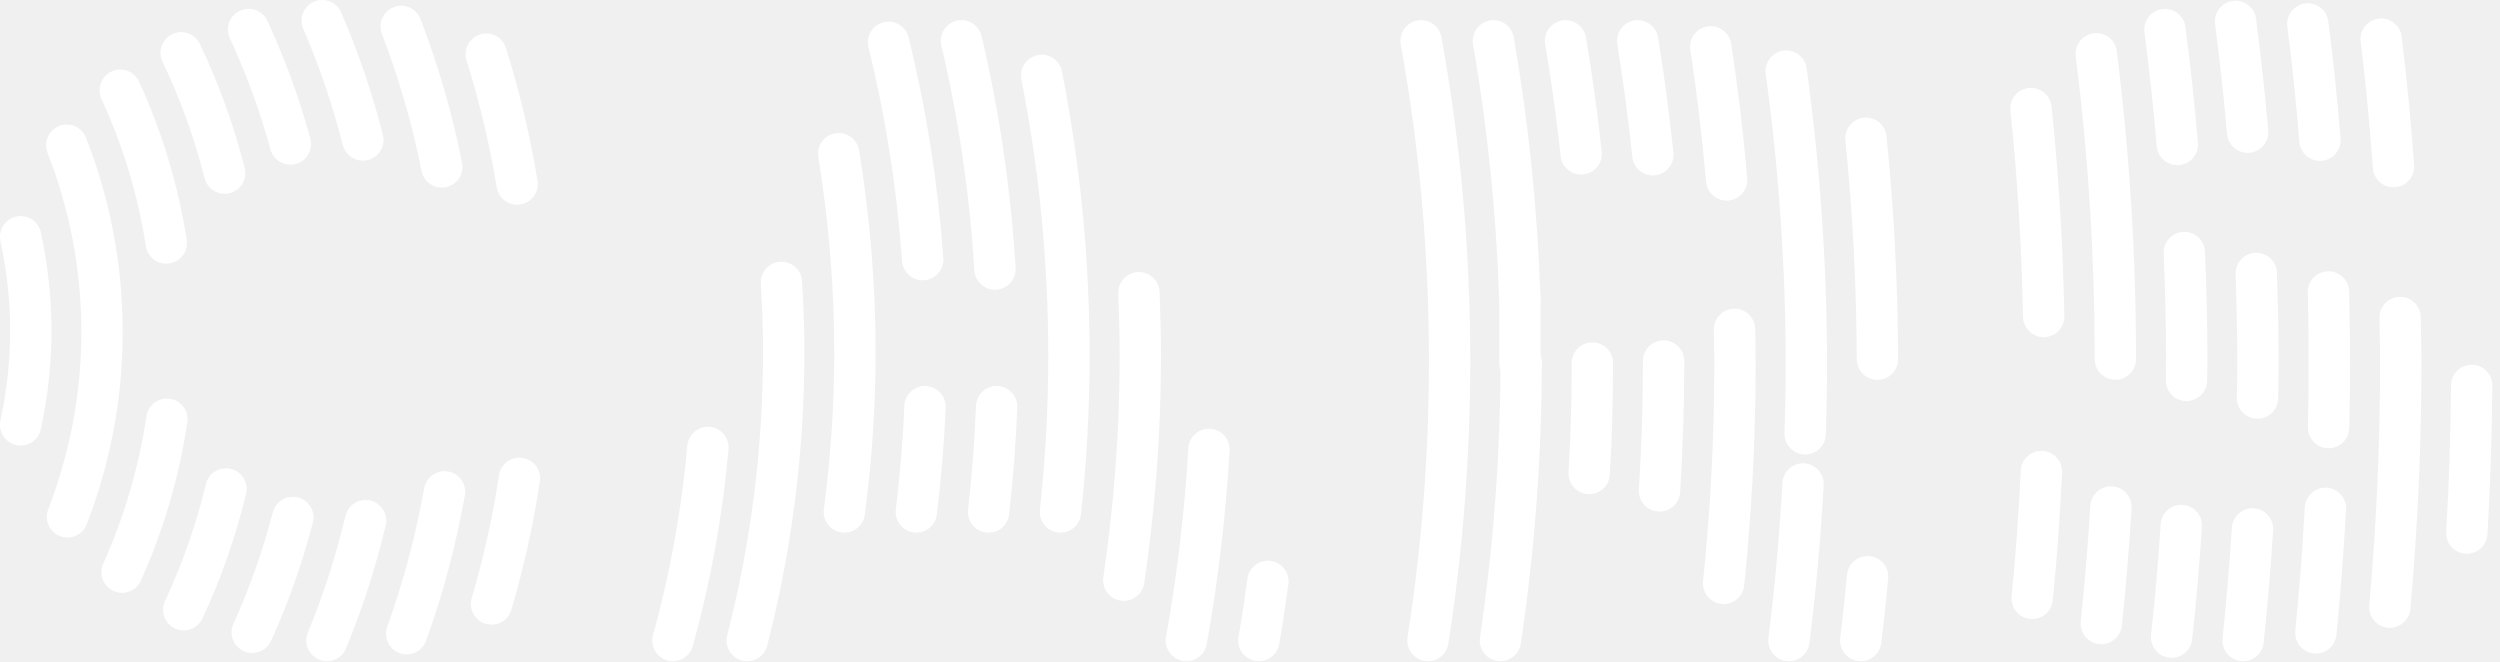
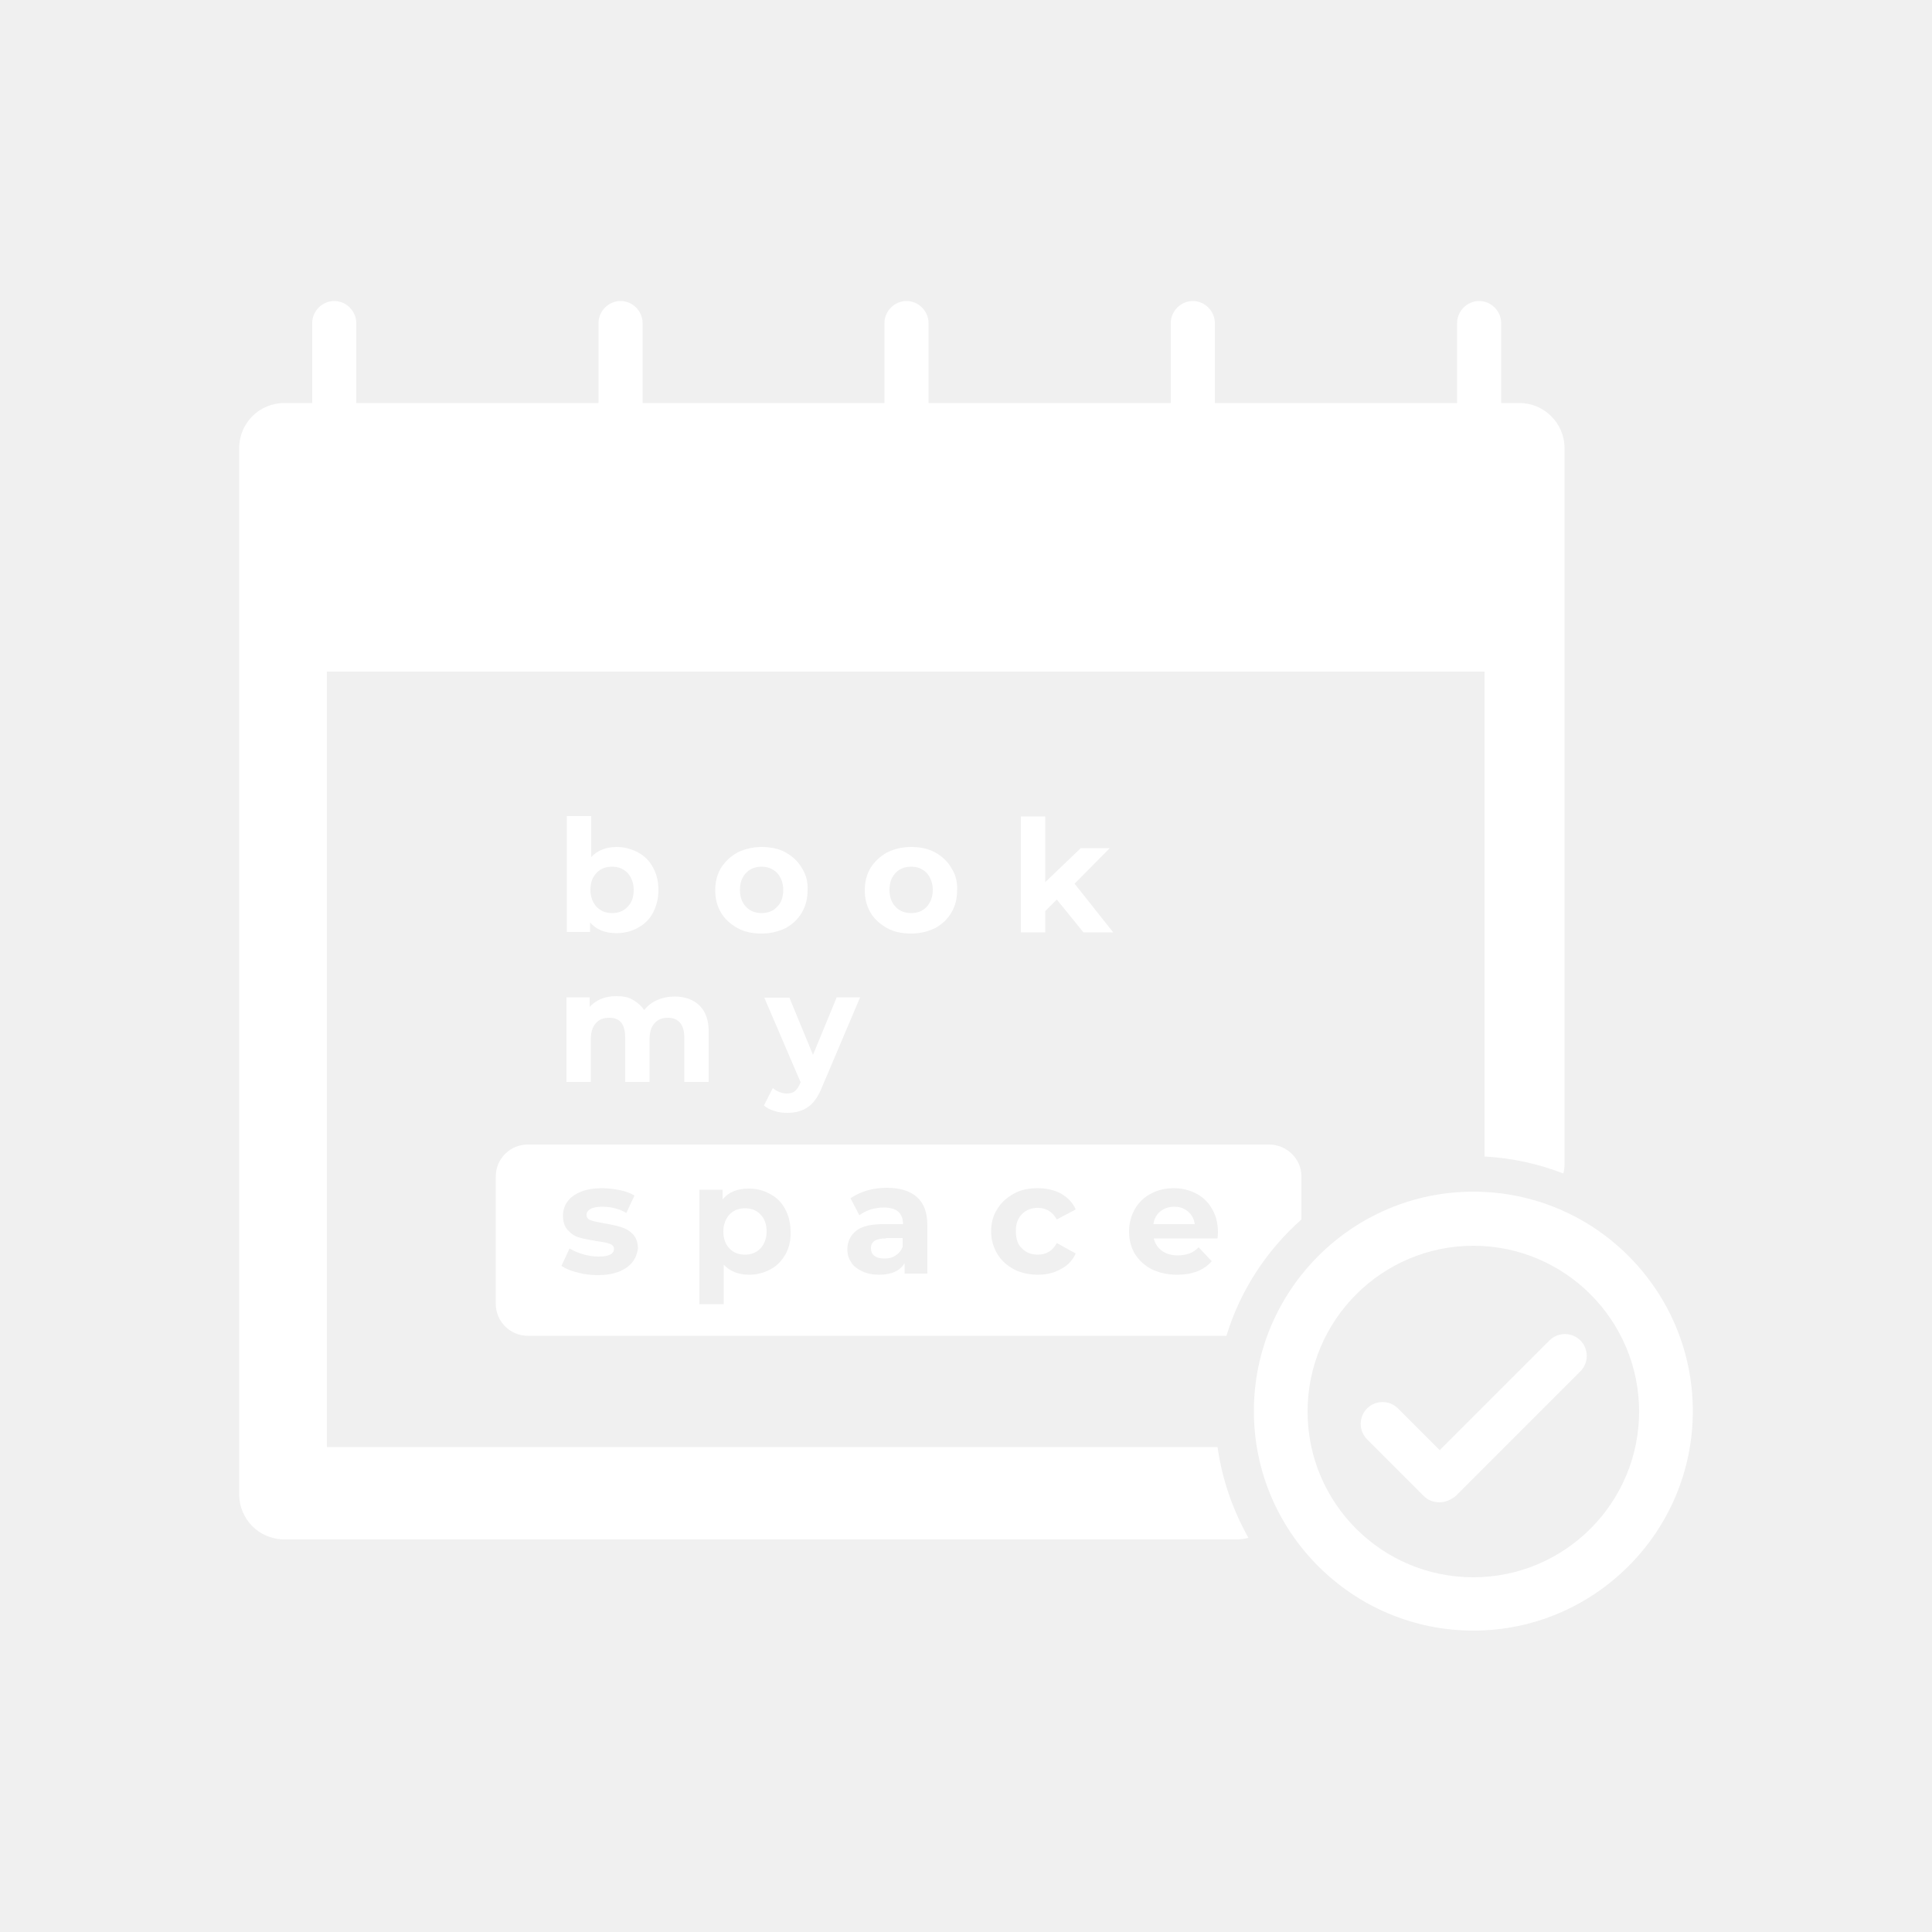
- <svg xmlns="http://www.w3.org/2000/svg" width="121" height="32" viewBox="0 0 121 32" fill="none">
-   <path d="M1 20.562C1.315 19.095 1.491 17.577 1.491 16.022C1.491 14.452 1.315 12.927 1 11.46" stroke="white" stroke-width="2" stroke-linecap="round" stroke-linejoin="round" />
-   <path d="M3.266 25.015C4.337 22.242 4.939 19.227 4.939 16.066C4.939 12.875 4.33 9.831 3.23 7.029" stroke="white" stroke-width="2" stroke-linecap="round" stroke-linejoin="round" />
-   <path d="M8.078 20.291C7.689 22.888 6.949 25.374 5.907 27.692" stroke="white" stroke-width="2" stroke-linecap="round" stroke-linejoin="round" />
-   <path d="M8.049 11.76C7.645 9.164 6.883 6.685 5.819 4.367" stroke="white" stroke-width="2" stroke-linecap="round" stroke-linejoin="round" />
-   <path d="M10.873 8.379C10.359 6.354 9.655 4.403 8.768 2.555" stroke="white" stroke-width="2" stroke-linecap="round" stroke-linejoin="round" />
-   <path d="M10.939 23.665C10.447 25.697 9.758 27.655 8.892 29.511" stroke="white" stroke-width="2" stroke-linecap="round" stroke-linejoin="round" />
-   <path d="M14.174 25.044C13.675 26.966 13.015 28.822 12.208 30.604" stroke="white" stroke-width="2" stroke-linecap="round" stroke-linejoin="round" />
-   <path d="M14.056 6.971C13.536 5.056 12.853 3.201 12.032 1.426" stroke="white" stroke-width="2" stroke-linecap="round" stroke-linejoin="round" />
-   <path d="M17.562 6.773C17.056 4.785 16.396 2.856 15.597 1" stroke="white" stroke-width="2" stroke-linecap="round" stroke-linejoin="round" />
-   <path d="M17.694 25.198C17.218 27.193 16.594 29.137 15.824 31" stroke="white" stroke-width="2" stroke-linecap="round" stroke-linejoin="round" />
-   <path d="M21.384 8.078C20.922 5.731 20.254 3.465 19.418 1.279" stroke="white" stroke-width="2" stroke-linecap="round" stroke-linejoin="round" />
-   <path d="M21.516 23.804C21.09 26.166 20.482 28.462 19.682 30.67" stroke="white" stroke-width="2" stroke-linecap="round" stroke-linejoin="round" />
-   <path d="M25.139 23.152C24.831 25.227 24.369 27.259 23.79 29.232" stroke="white" stroke-width="2" stroke-linecap="round" stroke-linejoin="round" />
-   <path d="M25.029 8.907C24.677 6.758 24.171 4.653 23.533 2.621" stroke="white" stroke-width="2" stroke-linecap="round" stroke-linejoin="round" />
-   <path d="M34.264 21.655C33.978 24.861 33.406 27.985 32.57 31" stroke="white" stroke-width="2" stroke-linecap="round" stroke-linejoin="round" />
-   <path d="M36.164 31C37.316 26.526 37.932 21.839 37.932 17.012C37.932 15.89 37.888 14.775 37.822 13.668" stroke="white" stroke-width="2" stroke-linecap="round" stroke-linejoin="round" />
-   <path d="M40.866 24.78C41.196 22.25 41.379 19.675 41.379 17.056C41.379 13.778 41.1 10.572 40.594 7.44" stroke="white" stroke-width="2" stroke-linecap="round" stroke-linejoin="round" />
-   <path d="M44.658 12.567C44.401 8.966 43.844 5.452 43.007 2.049" stroke="white" stroke-width="2" stroke-linecap="round" stroke-linejoin="round" />
-   <path d="M44.35 24.78C44.555 23.1 44.702 21.398 44.768 19.682" stroke="white" stroke-width="2" stroke-linecap="round" stroke-linejoin="round" />
-   <path d="M47.848 24.78C48.039 23.1 48.171 21.398 48.237 19.682" stroke="white" stroke-width="2" stroke-linecap="round" stroke-linejoin="round" />
-   <path d="M46.535 1.976C47.379 5.555 47.922 9.245 48.157 13.022" stroke="white" stroke-width="2" stroke-linecap="round" stroke-linejoin="round" />
-   <path d="M51.325 24.78C51.597 22.293 51.736 19.77 51.736 17.21C51.736 12.567 51.281 8.034 50.416 3.648" stroke="white" stroke-width="2" stroke-linecap="round" stroke-linejoin="round" />
-   <path d="M54.391 28.081C54.912 24.545 55.191 20.936 55.191 17.254C55.191 16.22 55.161 15.193 55.125 14.166" stroke="white" stroke-width="2" stroke-linecap="round" stroke-linejoin="round" />
-   <path d="M57.421 31C57.963 27.978 58.33 24.89 58.514 21.751" stroke="white" stroke-width="2" stroke-linecap="round" stroke-linejoin="round" />
-   <path d="M61.367 28.139C61.235 29.1 61.095 30.054 60.927 31" stroke="white" stroke-width="2" stroke-linecap="round" stroke-linejoin="round" />
-   <path d="M69.112 31C69.802 26.584 70.161 22.066 70.161 17.46C70.161 12.178 69.692 7 68.782 1.976" stroke="white" stroke-width="2" stroke-linecap="round" stroke-linejoin="round" />
-   <path d="M72.281 1.976C72.985 6.039 73.418 10.198 73.557 14.423" stroke="white" stroke-width="2" stroke-linecap="round" stroke-linejoin="round" />
-   <path d="M72.619 31C73.271 26.614 73.616 22.132 73.624 17.562" stroke="white" stroke-width="2" stroke-linecap="round" stroke-linejoin="round" />
-   <path d="M76.917 22.917C77.02 21.149 77.071 19.367 77.071 17.57" stroke="white" stroke-width="2" stroke-linecap="round" stroke-linejoin="round" />
-   <path d="M76.528 7.447C76.33 5.606 76.081 3.78 75.773 1.976" stroke="white" stroke-width="2" stroke-linecap="round" stroke-linejoin="round" />
-   <path d="M80.32 23.76C80.445 21.729 80.518 19.675 80.518 17.614C80.518 17.57 80.518 17.526 80.518 17.474" stroke="white" stroke-width="2" stroke-linecap="round" stroke-linejoin="round" />
-   <path d="M79.264 1.976C79.557 3.795 79.807 5.636 79.998 7.491" stroke="white" stroke-width="2" stroke-linecap="round" stroke-linejoin="round" />
-   <path d="M83.423 28.235C83.782 24.758 83.973 21.23 83.973 17.658C83.973 17.086 83.958 16.514 83.951 15.941" stroke="white" stroke-width="2" stroke-linecap="round" stroke-linejoin="round" />
-   <path d="M83.57 8.709C83.379 6.545 83.13 4.396 82.799 2.269" stroke="white" stroke-width="2" stroke-linecap="round" stroke-linejoin="round" />
-   <path d="M86.584 31C86.9 28.499 87.127 25.976 87.266 23.423" stroke="white" stroke-width="2" stroke-linecap="round" stroke-linejoin="round" />
-   <path d="M87.369 20.995C87.406 19.902 87.428 18.809 87.428 17.709C87.428 12.868 87.091 8.108 86.452 3.443" stroke="white" stroke-width="2" stroke-linecap="round" stroke-linejoin="round" />
-   <path d="M90.061 31C90.186 29.973 90.296 28.946 90.391 27.912" stroke="white" stroke-width="2" stroke-linecap="round" stroke-linejoin="round" />
-   <path d="M90.311 6.692C90.67 10.205 90.853 13.777 90.868 17.386" stroke="white" stroke-width="2" stroke-linecap="round" stroke-linejoin="round" />
-   <path d="M73.565 14.43V17.57H73.616" stroke="white" stroke-width="2" stroke-linecap="round" stroke-linejoin="round" />
-   <path d="M98.298 5.254C98.65 8.57 98.848 11.929 98.914 15.318" stroke="white" stroke-width="2" stroke-linecap="round" stroke-linejoin="round" />
-   <path d="M98.357 28.961C98.562 26.929 98.709 24.883 98.804 22.822" stroke="white" stroke-width="2" stroke-linecap="round" stroke-linejoin="round" />
-   <path d="M101.702 30.178C101.9 28.308 102.054 26.43 102.171 24.538" stroke="white" stroke-width="2" stroke-linecap="round" stroke-linejoin="round" />
-   <path d="M101.46 2.599C102.068 7.44 102.384 12.376 102.384 17.379" stroke="white" stroke-width="2" stroke-linecap="round" stroke-linejoin="round" />
-   <path d="M104.782 1.433C105.024 3.274 105.223 5.122 105.384 6.993" stroke="white" stroke-width="2" stroke-linecap="round" stroke-linejoin="round" />
-   <path d="M105.824 18.413C105.824 18.105 105.839 17.797 105.839 17.482C105.839 15.721 105.795 13.968 105.721 12.222" stroke="white" stroke-width="2" stroke-linecap="round" stroke-linejoin="round" />
-   <path d="M105.105 30.838C105.303 29.049 105.457 27.244 105.575 25.433" stroke="white" stroke-width="2" stroke-linecap="round" stroke-linejoin="round" />
-   <path d="M109.264 19.264C109.271 18.684 109.286 18.112 109.286 17.533C109.286 16.095 109.249 14.665 109.205 13.235" stroke="white" stroke-width="2" stroke-linecap="round" stroke-linejoin="round" />
-   <path d="M109.022 25.601C108.905 27.413 108.758 29.21 108.567 31" stroke="white" stroke-width="2" stroke-linecap="round" stroke-linejoin="round" />
-   <path d="M108.2 1.037C108.435 2.812 108.626 4.601 108.787 6.398" stroke="white" stroke-width="2" stroke-linecap="round" stroke-linejoin="round" />
-   <path d="M112.286 6.787C112.132 4.902 111.941 3.024 111.699 1.161" stroke="white" stroke-width="2" stroke-linecap="round" stroke-linejoin="round" />
-   <path d="M112.088 30.633C112.286 28.638 112.44 26.628 112.55 24.604" stroke="white" stroke-width="2" stroke-linecap="round" stroke-linejoin="round" />
-   <path d="M112.704 20.694C112.726 19.66 112.741 18.626 112.741 17.584C112.741 16.425 112.726 15.274 112.697 14.13" stroke="white" stroke-width="2" stroke-linecap="round" stroke-linejoin="round" />
-   <path d="M115.667 29.386C116.012 25.513 116.196 21.596 116.196 17.636C116.196 16.88 116.181 16.125 116.166 15.369" stroke="white" stroke-width="2" stroke-linecap="round" stroke-linejoin="round" />
-   <path d="M115.844 8.063C115.697 5.995 115.499 3.941 115.249 1.895" stroke="white" stroke-width="2" stroke-linecap="round" stroke-linejoin="round" />
-   <path d="M119.394 25.799C119.533 23.438 119.614 21.054 119.628 18.655" stroke="white" stroke-width="2" stroke-linecap="round" stroke-linejoin="round" />
+ <svg xmlns="http://www.w3.org/2000/svg" version="1.1" width="200" height="200" id="Layer_1" x="0px" y="0px" viewBox="0 0 500 500" style="enable-background:new 0 0 500 500;" xml:space="preserve">
+   <style type="text/css">
+ 	.st0{fill:#FFFFFF;}
+ </style>
+   <g>
+     <g>
+       <path class="st0" d="M404.9,116v185.2c0,0.9-0.1,1.7-0.3,2.5c-6.4-2.5-13.3-4-20.4-4.4V173.8H84.6v200.7h230.5    c1.2,8.5,4,16.4,8,23.5c-0.9,0.2-1.9,0.4-3,0.4H73.6c-6.5,0-11.7-5.2-11.7-11.7V116c0-6.5,5.2-11.7,11.7-11.7h319.6    C399.6,104.3,404.9,109.5,404.9,116z" />
+       <path class="st0" d="M86.5,120.9L86.5,120.9c-3.1,0-5.7-2.6-5.7-5.7V83.6c0-3.1,2.6-5.7,5.7-5.7h0c3.1,0,5.7,2.6,5.7,5.7v31.6    C92.2,118.4,89.7,120.9,86.5,120.9z" />
+       <path class="st0" d="M160.6,120.9L160.6,120.9c-3.1,0-5.7-2.6-5.7-5.7V83.6c0-3.1,2.6-5.7,5.7-5.7h0c3.1,0,5.7,2.6,5.7,5.7v31.6    C166.3,118.4,163.7,120.9,160.6,120.9z" />
+       <path class="st0" d="M234.6,120.9L234.6,120.9c-3.1,0-5.7-2.6-5.7-5.7V83.6c0-3.1,2.6-5.7,5.7-5.7h0c3.1,0,5.7,2.6,5.7,5.7v31.6    C240.4,118.4,237.8,120.9,234.6,120.9z" />
+       <path class="st0" d="M308.7,120.9L308.7,120.9c-3.1,0-5.7-2.6-5.7-5.7V83.6c0-3.1,2.6-5.7,5.7-5.7l0,0c3.1,0,5.7,2.6,5.7,5.7v31.6    C314.4,118.4,311.9,120.9,308.7,120.9z" />
+       <path class="st0" d="M382.8,120.9L382.8,120.9c-3.1,0-5.7-2.6-5.7-5.7V83.6c0-3.1,2.6-5.7,5.7-5.7h0c3.1,0,5.7,2.6,5.7,5.7v31.6    C388.5,118.4,385.9,120.9,382.8,120.9z" />
+       <g>
+         <g>
+           <path class="st0" d="M196.8,314.3c-1-1.1-2.4-1.6-4-1.6c-1.6,0-2.9,0.5-4,1.6c-1,1.1-1.6,2.6-1.6,4.4c0,1.8,0.5,3.3,1.6,4.4      c1,1.1,2.4,1.6,4,1.6c1.6,0,2.9-0.5,4-1.6c1-1.1,1.6-2.6,1.6-4.4C198.3,316.9,197.8,315.4,196.8,314.3z M196.8,314.3      c-1-1.1-2.4-1.6-4-1.6c-1.6,0-2.9,0.5-4,1.6c-1,1.1-1.6,2.6-1.6,4.4c0,1.8,0.5,3.3,1.6,4.4c1,1.1,2.4,1.6,4,1.6      c1.6,0,2.9-0.5,4-1.6c1-1.1,1.6-2.6,1.6-4.4C198.3,316.9,197.8,315.4,196.8,314.3z M196.8,314.3c-1-1.1-2.4-1.6-4-1.6      c-1.6,0-2.9,0.5-4,1.6c-1,1.1-1.6,2.6-1.6,4.4c0,1.8,0.5,3.3,1.6,4.4c1,1.1,2.4,1.6,4,1.6c1.6,0,2.9-0.5,4-1.6      c1-1.1,1.6-2.6,1.6-4.4C198.3,316.9,197.8,315.4,196.8,314.3z M229.3,320.5c-2.6,0-3.9,0.8-3.9,2.5c0,0.8,0.3,1.5,0.9,1.9      c0.6,0.5,1.5,0.7,2.6,0.7c1.1,0,2-0.2,2.9-0.8s1.4-1.2,1.8-2.2v-2.2H229.3z M229.3,320.5c-2.6,0-3.9,0.8-3.9,2.5      c0,0.8,0.3,1.5,0.9,1.9c0.6,0.5,1.5,0.7,2.6,0.7c1.1,0,2-0.2,2.9-0.8s1.4-1.2,1.8-2.2v-2.2H229.3z M196.8,314.3      c-1-1.1-2.4-1.6-4-1.6c-1.6,0-2.9,0.5-4,1.6c-1,1.1-1.6,2.6-1.6,4.4c0,1.8,0.5,3.3,1.6,4.4c1,1.1,2.4,1.6,4,1.6      c1.6,0,2.9-0.5,4-1.6c1-1.1,1.6-2.6,1.6-4.4C198.3,316.9,197.8,315.4,196.8,314.3z M328.4,296.2H136.6c-4.6,0-8.3,3.7-8.3,8.3      v32.9c0,4.6,3.7,8.3,8.3,8.3h180.8c3.6-11.8,10.4-22.1,19.4-30.1v-11.2C336.8,299.9,333,296.2,328.4,296.2z M163.7,326.6      c-0.8,1-2,1.9-3.5,2.5c-1.6,0.6-3.4,0.9-5.5,0.9c-1.8,0-3.6-0.2-5.3-0.7c-1.7-0.4-3.1-1-4.1-1.7l2.1-4.5c1,0.6,2.1,1.1,3.5,1.5      c1.4,0.4,2.7,0.6,4,0.6c2.7,0,4-0.7,4-2c0-0.6-0.4-1.1-1.1-1.3c-0.7-0.3-1.9-0.5-3.4-0.7c-1.8-0.3-3.3-0.6-4.4-0.9      c-1.2-0.3-2.2-1-3-1.9c-0.9-0.9-1.3-2.2-1.3-3.8c0-1.4,0.4-2.6,1.2-3.7c0.8-1.1,2-1.9,3.5-2.5c1.5-0.6,3.3-0.9,5.4-0.9      c1.5,0,3.1,0.2,4.6,0.5c1.5,0.3,2.8,0.8,3.8,1.4l-2.1,4.5c-1.9-1.1-4-1.6-6.3-1.6c-1.3,0-2.4,0.2-3,0.6c-0.7,0.4-1,0.9-1,1.5      c0,0.7,0.4,1.2,1.1,1.4c0.7,0.3,1.9,0.5,3.5,0.8c1.8,0.3,3.2,0.6,4.4,1c1.1,0.3,2.1,0.9,3,1.8c0.8,0.9,1.3,2.1,1.3,3.7      C164.9,324.4,164.5,325.6,163.7,326.6z M203.3,324.6c-1,1.7-2.2,3-3.9,3.9c-1.7,0.9-3.5,1.4-5.5,1.4c-2.8,0-5-0.9-6.6-2.6v10.2      H181v-29.6h6v2.5c1.6-1.9,3.8-2.8,6.8-2.8c2,0,3.9,0.5,5.5,1.4c1.7,0.9,3,2.2,3.9,3.9c0.9,1.7,1.4,3.6,1.4,5.9      C204.7,321,204.2,322.9,203.3,324.6z M240,329.6h-5.9v-2.7c-1.2,2-3.4,3-6.6,3c-1.7,0-3.1-0.3-4.4-0.9c-1.2-0.6-2.2-1.3-2.8-2.3      c-0.7-1-1-2.1-1-3.4c0-2,0.8-3.6,2.3-4.8c1.5-1.2,3.9-1.7,7.1-1.7h5c0-1.4-0.4-2.4-1.2-3.2c-0.8-0.7-2.1-1.1-3.8-1.1      c-1.2,0-2.3,0.2-3.4,0.5c-1.1,0.4-2.1,0.9-2.9,1.5l-2.3-4.4c1.2-0.8,2.6-1.5,4.3-2c1.7-0.5,3.4-0.7,5.1-0.7c3.4,0,6,0.8,7.8,2.4      c1.8,1.6,2.7,4,2.7,7.3V329.6z M264.5,323.1c1.1,1.1,2.4,1.6,4.1,1.6c2.2,0,3.8-1,4.9-3l4.9,2.7c-0.8,1.7-2,3.1-3.8,4      c-1.7,1-3.7,1.5-6,1.5c-2.3,0-4.4-0.5-6.2-1.4c-1.8-1-3.3-2.3-4.3-4c-1-1.7-1.6-3.6-1.6-5.8c0-2.2,0.5-4.1,1.6-5.8      c1-1.7,2.5-3,4.3-4c1.8-1,3.9-1.4,6.2-1.4c2.3,0,4.3,0.5,6,1.4c1.7,1,3,2.3,3.8,4.1l-4.9,2.6c-1.1-2-2.8-3-4.9-3      c-1.7,0-3,0.5-4.1,1.6c-1.1,1.1-1.6,2.5-1.6,4.4C262.9,320.6,263.4,322.1,264.5,323.1z M315.1,320.5h-16.5      c0.3,1.3,1,2.4,2.1,3.2c1.1,0.8,2.5,1.2,4.1,1.2c1.1,0,2.1-0.2,3-0.5c0.9-0.3,1.7-0.9,2.4-1.6l3.4,3.6c-2.1,2.4-5.1,3.5-9,3.5      c-2.4,0-4.6-0.5-6.5-1.4c-1.9-1-3.3-2.3-4.4-4c-1-1.7-1.5-3.6-1.5-5.8c0-2.1,0.5-4,1.5-5.8c1-1.7,2.4-3.1,4.2-4      c1.8-1,3.8-1.4,5.9-1.4c2.1,0,4.1,0.5,5.8,1.4c1.7,0.9,3.1,2.2,4.1,4c1,1.7,1.5,3.7,1.5,6C315.2,318.9,315.2,319.5,315.1,320.5z       M303.9,312.3c-1.4,0-2.6,0.4-3.6,1.2c-1,0.8-1.6,1.9-1.8,3.3h10.7c-0.2-1.4-0.8-2.5-1.8-3.3      C306.5,312.7,305.3,312.3,303.9,312.3z M225.4,323.1c0,0.8,0.3,1.5,0.9,1.9c0.6,0.5,1.5,0.7,2.6,0.7c1.1,0,2-0.2,2.9-0.8      s1.4-1.2,1.8-2.2v-2.2h-4.3C226.7,320.5,225.4,321.4,225.4,323.1z M192.8,312.7c-1.6,0-2.9,0.5-4,1.6c-1,1.1-1.6,2.6-1.6,4.4      c0,1.8,0.5,3.3,1.6,4.4c1,1.1,2.4,1.6,4,1.6c1.6,0,2.9-0.5,4-1.6c1-1.1,1.6-2.6,1.6-4.4c0-1.8-0.5-3.3-1.6-4.4      C195.7,313.2,194.4,312.7,192.8,312.7z M196.8,314.3c-1-1.1-2.4-1.6-4-1.6c-1.6,0-2.9,0.5-4,1.6c-1,1.1-1.6,2.6-1.6,4.4      c0,1.8,0.5,3.3,1.6,4.4c1,1.1,2.4,1.6,4,1.6c1.6,0,2.9-0.5,4-1.6c1-1.1,1.6-2.6,1.6-4.4C198.3,316.9,197.8,315.4,196.8,314.3z       M229.3,320.5c-2.6,0-3.9,0.8-3.9,2.5c0,0.8,0.3,1.5,0.9,1.9c0.6,0.5,1.5,0.7,2.6,0.7c1.1,0,2-0.2,2.9-0.8s1.4-1.2,1.8-2.2v-2.2      H229.3z M229.3,320.5c-2.6,0-3.9,0.8-3.9,2.5c0,0.8,0.3,1.5,0.9,1.9c0.6,0.5,1.5,0.7,2.6,0.7c1.1,0,2-0.2,2.9-0.8      s1.4-1.2,1.8-2.2v-2.2H229.3z M196.8,314.3c-1-1.1-2.4-1.6-4-1.6c-1.6,0-2.9,0.5-4,1.6c-1,1.1-1.6,2.6-1.6,4.4      c0,1.8,0.5,3.3,1.6,4.4c1,1.1,2.4,1.6,4,1.6c1.6,0,2.9-0.5,4-1.6c1-1.1,1.6-2.6,1.6-4.4C198.3,316.9,197.8,315.4,196.8,314.3z" />
+         </g>
+         <g>
+           <path class="st0" d="M169,224.5c-0.9-1.7-2.2-3-3.9-3.9c-1.7-0.9-3.5-1.4-5.5-1.4c-2.8,0-5,0.9-6.6,2.6v-10.6h-6.3v30h6v-2.5      c1.6,1.9,3.9,2.8,6.9,2.8c2,0,3.9-0.5,5.5-1.4c1.7-0.9,3-2.2,3.9-3.9c0.9-1.7,1.4-3.7,1.4-5.9      C170.4,228.1,169.9,226.1,169,224.5z M162.4,234.7c-1,1.1-2.4,1.6-4,1.6c-1.6,0-2.9-0.5-4-1.6c-1-1.1-1.6-2.6-1.6-4.4      c0-1.8,0.5-3.3,1.6-4.4c1-1.1,2.4-1.6,4-1.6c1.6,0,2.9,0.5,4,1.6c1,1.1,1.6,2.6,1.6,4.4C164,232.2,163.5,233.6,162.4,234.7z" />
+           <path class="st0" d="M207.5,224.6c-1-1.7-2.4-3-4.2-4c-1.8-1-3.9-1.4-6.2-1.4c-2.3,0-4.3,0.5-6.2,1.4c-1.8,1-3.2,2.3-4.3,4      c-1,1.7-1.5,3.6-1.5,5.8c0,2.2,0.5,4.1,1.5,5.8c1,1.7,2.5,3,4.3,4c1.8,1,3.9,1.4,6.2,1.4c2.3,0,4.3-0.5,6.2-1.4      c1.8-1,3.2-2.3,4.2-4c1-1.7,1.5-3.6,1.5-5.8C209.1,228.2,208.6,226.3,207.5,224.6z M201.1,234.7c-1,1.1-2.4,1.6-4,1.6      s-3-0.5-4-1.6c-1.1-1.1-1.6-2.6-1.6-4.4c0-1.8,0.5-3.3,1.6-4.4c1-1.1,2.4-1.6,4-1.6s2.9,0.5,4,1.6c1,1.1,1.6,2.6,1.6,4.4      C202.7,232.2,202.2,233.6,201.1,234.7z" />
+           <path class="st0" d="M246.2,224.6c-1-1.7-2.4-3-4.2-4s-3.9-1.4-6.2-1.4c-2.3,0-4.4,0.5-6.2,1.4c-1.8,1-3.2,2.3-4.3,4      c-1,1.7-1.5,3.6-1.5,5.8c0,2.2,0.5,4.1,1.5,5.8c1,1.7,2.5,3,4.3,4c1.8,1,3.9,1.4,6.2,1.4c2.3,0,4.3-0.5,6.2-1.4      c1.8-1,3.2-2.3,4.2-4c1-1.7,1.5-3.6,1.5-5.8C247.8,228.2,247.3,226.3,246.2,224.6z M239.8,234.7c-1,1.1-2.4,1.6-4,1.6      c-1.6,0-3-0.5-4-1.6c-1.1-1.1-1.6-2.6-1.6-4.4c0-1.8,0.5-3.3,1.6-4.4c1-1.1,2.4-1.6,4-1.6c1.6,0,2.9,0.5,4,1.6      c1,1.1,1.6,2.6,1.6,4.4C241.4,232.2,240.8,233.6,239.8,234.7z" />
+           <path class="st0" d="M278.1,228.7l9.1-9.2h-7.5l-9.2,8.8v-17h-6.3v30h6.3v-5.5l3-3l6.9,8.5h7.7L278.1,228.7z" />
+           <path class="st0" d="M181.1,260.3c-1.6-1.6-3.8-2.4-6.5-2.4c-1.6,0-3.1,0.3-4.5,0.9c-1.4,0.6-2.5,1.5-3.4,2.6      c-0.8-1.2-1.8-2-3-2.7s-2.6-0.9-4.2-0.9c-1.4,0-2.7,0.2-3.9,0.7c-1.2,0.5-2.2,1.2-3,2.1v-2.5h-6V280h6.3v-10.9      c0-1.9,0.4-3.3,1.3-4.3c0.9-1,2-1.4,3.5-1.4c2.8,0,4.1,1.7,4.1,5.2V280h6.3v-10.9c0-1.9,0.4-3.3,1.3-4.3c0.9-1,2-1.4,3.5-1.4      c1.3,0,2.3,0.4,3.1,1.3c0.7,0.8,1.1,2.1,1.1,3.9V280h6.3v-12.5C183.5,264.3,182.7,261.9,181.1,260.3z" />
+           <path class="st0" d="M216.5,258.2l-6.1,14.8l-6.1-14.8h-6.5l9.4,21.9l-0.1,0.2c-0.4,1-0.9,1.7-1.4,2.1c-0.5,0.4-1.2,0.6-2.1,0.6      c-0.6,0-1.2-0.1-1.9-0.4c-0.6-0.2-1.2-0.6-1.7-1l-2.3,4.5c0.7,0.6,1.6,1.1,2.7,1.4c1.1,0.4,2.2,0.5,3.4,0.5      c2.1,0,3.9-0.5,5.3-1.5c1.5-1,2.7-2.8,3.7-5.3l9.8-23.1H216.5z" />
+         </g>
+       </g>
+     </g>
+     <g>
+       <g>
+         <path class="st0" d="M381.3,308.4c-31.3,0-56.8,25.5-56.8,56.8c0,31.3,25.5,56.8,56.8,56.8c31.3,0,56.8-25.5,56.8-56.8     C438.1,333.9,412.7,308.4,381.3,308.4z M381.3,408.2c-23.7,0-42.9-19.2-42.9-42.9c0-23.7,19.3-42.9,42.9-42.9     c23.7,0,42.9,19.3,42.9,42.9C424.2,388.9,405,408.2,381.3,408.2z" />
+       </g>
+       <g>
+         <path class="st0" d="M372.5,388.8c-1.4,0-2.9-0.5-4-1.6l-14.7-14.7c-2.2-2.2-2.2-5.8,0-8c2.2-2.2,5.8-2.2,8,0l10.8,10.8     l28.4-28.4c2.2-2.2,5.8-2.2,8,0c2.2,2.2,2.2,5.8,0,8l-32.3,32.3C375.4,388.2,374,388.8,372.5,388.8z" />
+       </g>
+     </g>
+   </g>
</svg>
